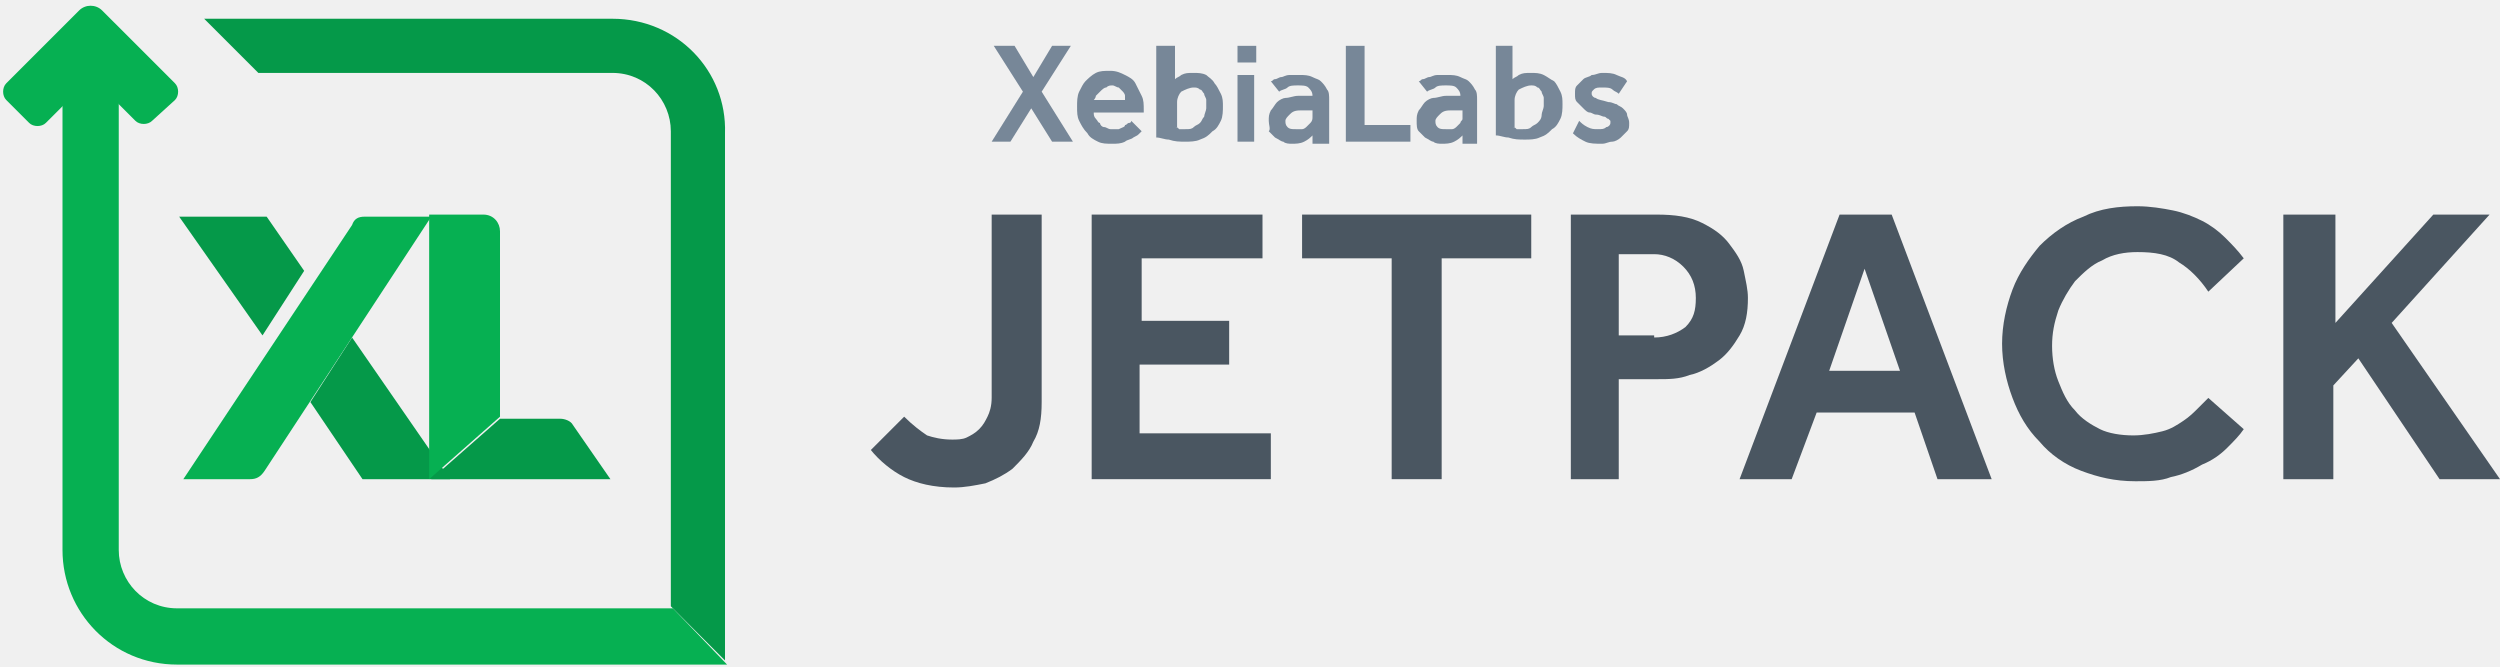
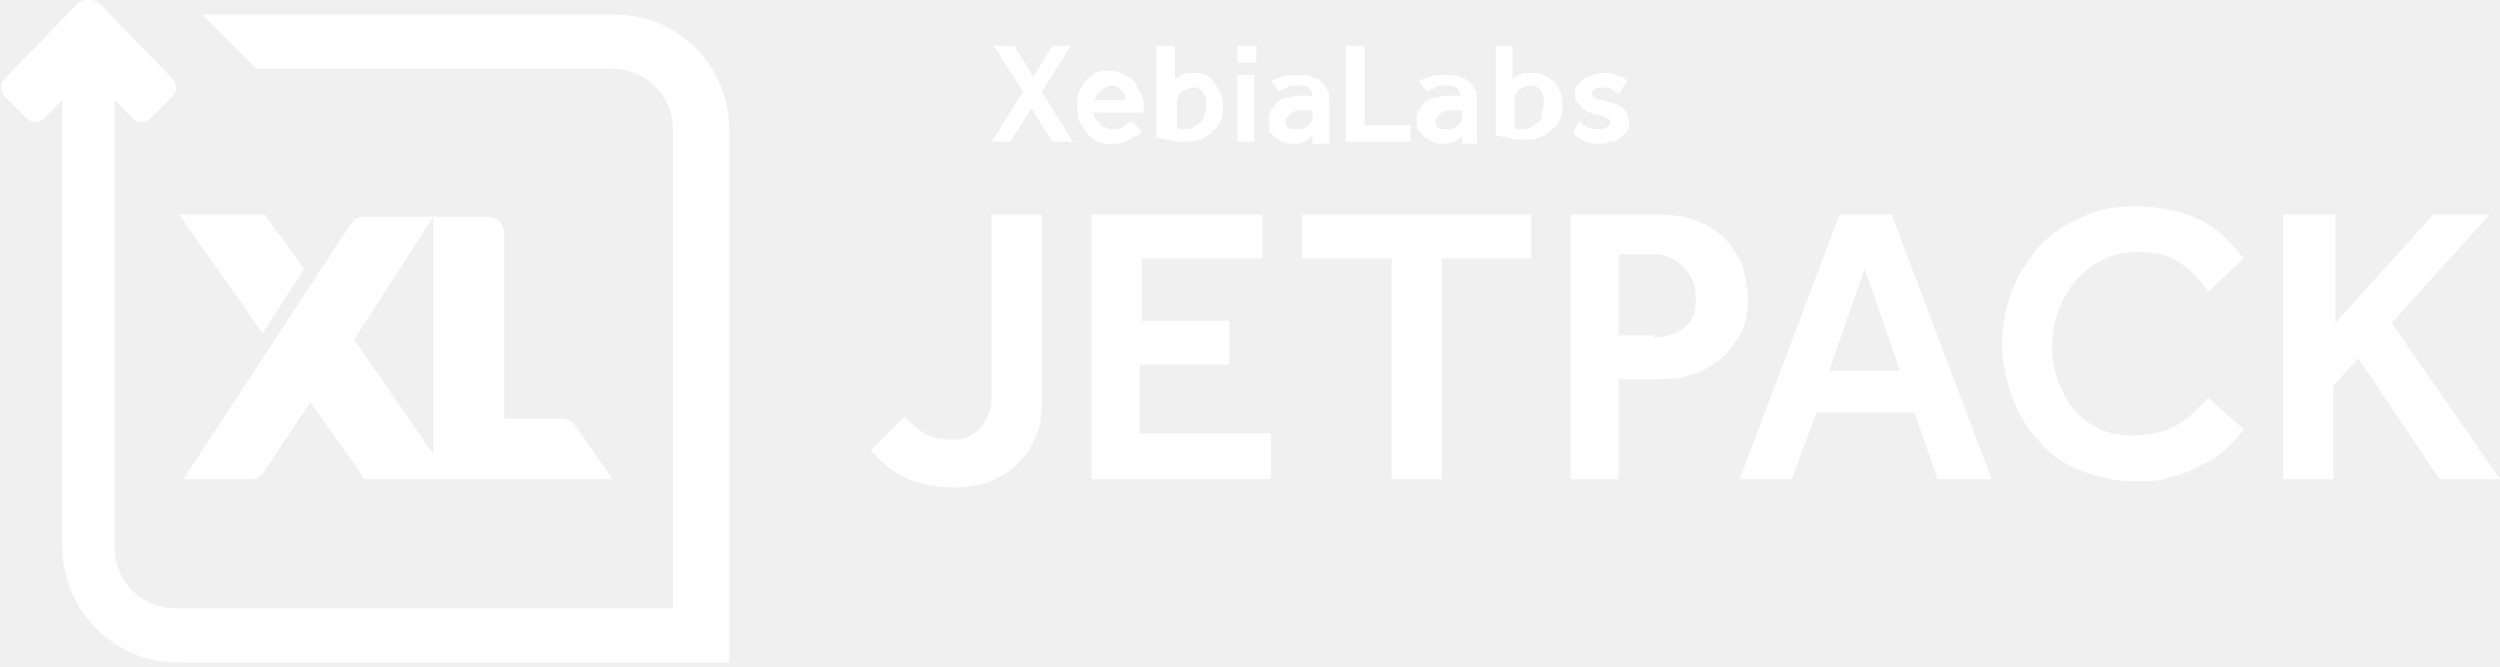
<svg xmlns="http://www.w3.org/2000/svg" version="1.1" id="Layer_3" x="0px" y="0px" width="120px" height="32px" viewBox="0 0 120 32" style="enable-background:new 0 0 120 32;" xml:space="preserve">
  <style type="text/css">
- 	.st0{fill:#778798;}
- 	.st1{fill:#4A5661;}
- 	.st2{fill:#06B052;}
- 	.st3{fill:#059949;}
+ 	.st0{fill:#FFFFFF;}
</style>
  <g>
    <g>
      <g>
-         <g>
-           <path class="st0" d="M75.8,5.8C75.9,5.9,76,6,76.2,6.1c0.2,0.1,0.3,0.1,0.5,0.1c0.2,0,0.3,0,0.4-0.1c0.1,0,0.2-0.1,0.2-0.2      c0,0,0-0.1,0-0.1c0,0-0.1-0.1-0.1-0.1c-0.1,0-0.1-0.1-0.2-0.1c-0.1,0-0.2-0.1-0.4-0.1c-0.1,0-0.2-0.1-0.3-0.1      c-0.1,0-0.2-0.1-0.3-0.2c-0.1-0.1-0.2-0.2-0.3-0.3c-0.1-0.1-0.1-0.2-0.1-0.4c0-0.2,0-0.3,0.1-0.4c0.1-0.1,0.2-0.2,0.3-0.3      c0.1-0.1,0.3-0.1,0.4-0.2c0.2,0,0.3-0.1,0.5-0.1c0.3,0,0.5,0,0.7,0.1c0.2,0.1,0.4,0.1,0.5,0.3l-0.4,0.6      c-0.1-0.1-0.2-0.1-0.3-0.2c-0.1-0.1-0.3-0.1-0.5-0.1c-0.2,0-0.3,0-0.4,0.1c-0.1,0.1-0.1,0.1-0.1,0.2c0,0.1,0.1,0.2,0.2,0.2      c0.1,0.1,0.3,0.1,0.6,0.2c0.2,0,0.3,0.1,0.4,0.1c0.1,0.1,0.2,0.1,0.3,0.2c0.1,0.1,0.2,0.2,0.2,0.3c0,0.1,0.1,0.2,0.1,0.4      c0,0.2,0,0.3-0.1,0.4c-0.1,0.1-0.2,0.2-0.3,0.3c-0.1,0.1-0.3,0.2-0.4,0.2c-0.2,0-0.3,0.1-0.5,0.1c-0.3,0-0.6,0-0.8-0.1      c-0.2-0.1-0.4-0.2-0.6-0.4L75.8,5.8z" />
-           <path class="st0" d="M49.1,4.4l-1.4-2.2h1l0.9,1.5l0.9-1.5h0.9l-1.4,2.2l1.5,2.4h-1l-1-1.6l-1,1.6h-0.9L49.1,4.4z" />
-           <path class="st0" d="M54.8,6.3c0,0-0.1,0.1-0.1,0.1c-0.1,0.1-0.1,0.1-0.3,0.2c-0.1,0.1-0.3,0.1-0.4,0.2      c-0.2,0.1-0.4,0.1-0.6,0.1c-0.3,0-0.5,0-0.7-0.1c-0.2-0.1-0.4-0.2-0.5-0.4C52,6.2,51.9,6,51.8,5.8c-0.1-0.2-0.1-0.4-0.1-0.7      c0-0.2,0-0.5,0.1-0.7c0.1-0.2,0.2-0.4,0.3-0.5c0.1-0.1,0.3-0.3,0.5-0.4c0.2-0.1,0.4-0.1,0.7-0.1c0.3,0,0.5,0.1,0.7,0.2      c0.2,0.1,0.4,0.2,0.5,0.4c0.1,0.2,0.2,0.4,0.3,0.6c0.1,0.2,0.1,0.4,0.1,0.7v0.1h-2.4c0,0.1,0,0.2,0.1,0.3      c0.1,0.1,0.1,0.2,0.2,0.2C52.8,6,52.9,6.1,53,6.1c0.1,0,0.2,0.1,0.3,0.1c0.2,0,0.3,0,0.4,0C53.9,6.1,54,6.1,54,6      c0.1,0,0.1-0.1,0.2-0.1c0.1,0,0.1-0.1,0.1-0.1L54.8,6.3z M54,4.8c0-0.1,0-0.2,0-0.2c0-0.1-0.1-0.2-0.1-0.2      c-0.1-0.1-0.1-0.1-0.2-0.2c-0.1,0-0.2-0.1-0.3-0.1c-0.1,0-0.2,0-0.3,0.1c-0.1,0-0.2,0.1-0.3,0.2c-0.1,0.1-0.1,0.1-0.2,0.2      c0,0.1-0.1,0.2-0.1,0.2H54z" />
-           <path class="st0" d="M55.6,2.2h0.8v1.6c0.1-0.1,0.2-0.1,0.3-0.2c0.2-0.1,0.3-0.1,0.6-0.1c0.2,0,0.4,0,0.6,0.1      C58,3.7,58.2,3.8,58.3,4c0.1,0.1,0.2,0.3,0.3,0.5c0.1,0.2,0.1,0.4,0.1,0.6c0,0.2,0,0.5-0.1,0.7c-0.1,0.2-0.2,0.4-0.4,0.5      c-0.2,0.2-0.3,0.3-0.6,0.4c-0.2,0.1-0.5,0.1-0.7,0.1c-0.3,0-0.5,0-0.8-0.1c-0.2,0-0.4-0.1-0.6-0.1V2.2z M56.4,6.1      c0.1,0,0.1,0,0.2,0.1c0.1,0,0.2,0,0.3,0c0.2,0,0.3,0,0.4-0.1C57.4,6,57.5,6,57.6,5.9c0.1-0.1,0.1-0.2,0.2-0.3      c0-0.1,0.1-0.3,0.1-0.4c0-0.1,0-0.2,0-0.4c0-0.1-0.1-0.2-0.1-0.3c-0.1-0.1-0.1-0.2-0.2-0.2c-0.1-0.1-0.2-0.1-0.3-0.1      c-0.2,0-0.4,0.1-0.6,0.2c-0.1,0.1-0.2,0.3-0.2,0.5V6.1z" />
-           <path class="st0" d="M59.4,3.6h0.8v3.2h-0.8V3.6z" />
-           <path class="st0" d="M63,6.5c-0.1,0.1-0.2,0.2-0.4,0.3c-0.2,0.1-0.4,0.1-0.6,0.1c-0.1,0-0.3,0-0.4-0.1c-0.1,0-0.2-0.1-0.4-0.2      c-0.1-0.1-0.2-0.2-0.3-0.3C61,6.2,60.9,6,60.9,5.8c0-0.2,0-0.3,0.1-0.5c0.1-0.1,0.2-0.3,0.3-0.4c0.1-0.1,0.3-0.2,0.4-0.2      c0.2,0,0.4-0.1,0.6-0.1c0.1,0,0.1,0,0.2,0c0.1,0,0.2,0,0.2,0c0.1,0,0.2,0,0.3,0V4.6c0-0.2-0.1-0.3-0.2-0.4      c-0.1-0.1-0.3-0.1-0.5-0.1c-0.2,0-0.4,0-0.5,0.1c-0.1,0.1-0.3,0.1-0.4,0.2l-0.4-0.5c0.1,0,0.1-0.1,0.2-0.1      c0.1,0,0.2-0.1,0.3-0.1c0.1,0,0.2-0.1,0.4-0.1c0.1,0,0.3,0,0.5,0c0.2,0,0.4,0,0.6,0.1c0.2,0.1,0.3,0.1,0.4,0.2      c0.1,0.1,0.2,0.2,0.3,0.4c0.1,0.1,0.1,0.3,0.1,0.5v2.1H63L63,6.5z M63,5.3c-0.1,0-0.2,0-0.2,0c-0.1,0-0.1,0-0.2,0      c-0.1,0-0.1,0-0.2,0c-0.3,0-0.4,0.1-0.5,0.2c-0.1,0.1-0.2,0.2-0.2,0.3c0,0.1,0,0.2,0.1,0.3c0.1,0.1,0.2,0.1,0.4,0.1      c0.1,0,0.2,0,0.3,0c0.1,0,0.2-0.1,0.2-0.1c0.1-0.1,0.1-0.1,0.2-0.2C63,5.8,63,5.7,63,5.6V5.3z" />
-           <path class="st0" d="M64.6,2.2h0.9V6h2.2v0.8h-3.1V2.2z" />
-           <path class="st0" d="M70.2,6.5c-0.1,0.1-0.2,0.2-0.4,0.3c-0.2,0.1-0.4,0.1-0.6,0.1c-0.1,0-0.3,0-0.4-0.1c-0.1,0-0.2-0.1-0.4-0.2      c-0.1-0.1-0.2-0.2-0.3-0.3c-0.1-0.1-0.1-0.3-0.1-0.5c0-0.2,0-0.3,0.1-0.5c0.1-0.1,0.2-0.3,0.3-0.4c0.1-0.1,0.3-0.2,0.4-0.2      c0.2,0,0.4-0.1,0.6-0.1c0.1,0,0.1,0,0.2,0c0.1,0,0.2,0,0.2,0c0.1,0,0.2,0,0.3,0V4.6c0-0.2-0.1-0.3-0.2-0.4      c-0.1-0.1-0.3-0.1-0.5-0.1c-0.2,0-0.4,0-0.5,0.1c-0.1,0.1-0.3,0.1-0.4,0.2l-0.4-0.5c0.1,0,0.1-0.1,0.2-0.1      c0.1,0,0.2-0.1,0.3-0.1c0.1,0,0.2-0.1,0.4-0.1c0.1,0,0.3,0,0.5,0c0.2,0,0.4,0,0.6,0.1c0.2,0.1,0.3,0.1,0.4,0.2      c0.1,0.1,0.2,0.2,0.3,0.4c0.1,0.1,0.1,0.3,0.1,0.5v2.1h-0.7L70.2,6.5z M70.2,5.3c-0.1,0-0.2,0-0.2,0c-0.1,0-0.1,0-0.2,0      c-0.1,0-0.1,0-0.2,0c-0.3,0-0.4,0.1-0.5,0.2c-0.1,0.1-0.2,0.2-0.2,0.3c0,0.1,0,0.2,0.1,0.3c0.1,0.1,0.2,0.1,0.4,0.1      c0.1,0,0.2,0,0.3,0c0.1,0,0.2-0.1,0.2-0.1C70,6,70.1,5.9,70.1,5.9c0-0.1,0.1-0.1,0.1-0.2V5.3z" />
-           <path class="st0" d="M71.8,2.2h0.8v1.6c0.1-0.1,0.2-0.1,0.3-0.2c0.2-0.1,0.3-0.1,0.6-0.1c0.2,0,0.4,0,0.6,0.1      c0.2,0.1,0.3,0.2,0.5,0.3c0.1,0.1,0.2,0.3,0.3,0.5c0.1,0.2,0.1,0.4,0.1,0.6c0,0.2,0,0.5-0.1,0.7c-0.1,0.2-0.2,0.4-0.4,0.5      c-0.2,0.2-0.3,0.3-0.6,0.4c-0.2,0.1-0.5,0.1-0.7,0.1c-0.3,0-0.5,0-0.8-0.1c-0.2,0-0.4-0.1-0.6-0.1V2.2z M72.6,6.1      c0.1,0,0.1,0,0.2,0.1c0.1,0,0.2,0,0.3,0c0.2,0,0.3,0,0.4-0.1C73.6,6,73.7,6,73.8,5.9C73.9,5.8,74,5.7,74,5.5      c0-0.1,0.1-0.3,0.1-0.4c0-0.1,0-0.2,0-0.4c0-0.1-0.1-0.2-0.1-0.3c-0.1-0.1-0.1-0.2-0.2-0.2c-0.1-0.1-0.2-0.1-0.3-0.1      c-0.2,0-0.4,0.1-0.6,0.2c-0.1,0.1-0.2,0.3-0.2,0.5V6.1z" />
-           <rect x="59.4" y="2.2" class="st0" width="0.9" height="0.8" />
-         </g>
-       </g>
-       <g>
-         <path class="st1" d="M43.4,20c0.4,0.4,0.8,0.7,1.1,0.9c0.3,0.1,0.7,0.2,1.2,0.2c0.2,0,0.5,0,0.7-0.1c0.2-0.1,0.4-0.2,0.6-0.4     c0.2-0.2,0.3-0.4,0.4-0.6c0.1-0.2,0.2-0.5,0.2-0.9v-8.8H50v9c0,0.8-0.1,1.4-0.4,1.9c-0.2,0.5-0.6,0.9-1,1.3     c-0.4,0.3-0.8,0.5-1.3,0.7c-0.5,0.1-1,0.2-1.5,0.2c-1,0-1.8-0.2-2.4-0.5c-0.6-0.3-1.2-0.8-1.6-1.3L43.4,20z" />
-         <path class="st1" d="M52.4,10.3h8.2v2.1h-5.8v3H59v2.1h-4.3v3.3H61V23h-8.6V10.3z" />
-         <path class="st1" d="M66.8,12.4h-4.3v-2.1h11v2.1h-4.3V23h-2.4V12.4z" />
-         <path class="st1" d="M75.4,10.3h4.1c0.9,0,1.6,0.1,2.2,0.4c0.6,0.3,1,0.6,1.3,1c0.3,0.4,0.6,0.8,0.7,1.3c0.1,0.5,0.2,0.9,0.2,1.3     c0,0.7-0.1,1.3-0.4,1.8c-0.3,0.5-0.6,0.9-1,1.2c-0.4,0.3-0.9,0.6-1.4,0.7c-0.5,0.2-1,0.2-1.5,0.2h-1.9V23h-2.3V10.3z M79.4,16.2     c0.6,0,1.1-0.2,1.5-0.5c0.4-0.4,0.5-0.8,0.5-1.4c0-0.6-0.2-1.1-0.6-1.5c-0.4-0.4-0.9-0.6-1.4-0.6h-1.7v3.9H79.4z" />
-         <path class="st1" d="M88.3,10.3h2.5L95.6,23H93l-1.1-3.2h-4.7L86,23h-2.5L88.3,10.3z M91.2,17.8l-1.7-4.9l-1.7,4.9H91.2z" />
-         <path class="st1" d="M107.7,20.6c-0.2,0.3-0.5,0.6-0.8,0.9c-0.3,0.3-0.7,0.6-1.2,0.8c-0.5,0.3-1,0.5-1.5,0.6     c-0.5,0.2-1.1,0.2-1.7,0.2c-1,0-1.8-0.2-2.6-0.5s-1.5-0.8-2-1.4c-0.6-0.6-1-1.3-1.3-2.1c-0.3-0.8-0.5-1.7-0.5-2.6     c0-0.9,0.2-1.8,0.5-2.6c0.3-0.8,0.8-1.5,1.3-2.1c0.6-0.6,1.3-1.1,2.1-1.4c0.8-0.4,1.7-0.5,2.6-0.5c0.6,0,1.2,0.1,1.7,0.2     s1,0.3,1.4,0.5c0.4,0.2,0.8,0.5,1.1,0.8c0.3,0.3,0.6,0.6,0.9,1L106,14c-0.4-0.6-0.9-1.1-1.4-1.4c-0.5-0.4-1.2-0.5-2-0.5     c-0.6,0-1.2,0.1-1.7,0.4c-0.5,0.2-0.9,0.6-1.3,1c-0.3,0.4-0.6,0.9-0.8,1.4c-0.2,0.6-0.3,1.1-0.3,1.7c0,0.6,0.1,1.2,0.3,1.7     c0.2,0.5,0.4,1,0.8,1.4c0.3,0.4,0.8,0.7,1.2,0.9s1,0.3,1.6,0.3c0.5,0,1-0.1,1.4-0.2c0.4-0.1,0.7-0.3,1-0.5     c0.3-0.2,0.5-0.4,0.7-0.6c0.2-0.2,0.4-0.4,0.5-0.5L107.7,20.6z" />
-         <path class="st1" d="M109.7,10.3h2.4v5.2l4.7-5.2h2.7l-4.7,5.2L120,23h-2.9l-3.9-5.8l-1.2,1.3V23h-2.4V10.3z" />
+         <path class="st0" d="M75.8,5.8C75.9,5.9,76,6,76.2,6.1c0.2,0.1,0.3,0.1,0.5,0.1c0.2,0,0.3,0,0.4-0.1c0.1,0,0.2-0.1,0.2-0.2     c0,0,0-0.1,0-0.1c0,0-0.1-0.1-0.1-0.1c-0.1,0-0.1-0.1-0.2-0.1c-0.1,0-0.2-0.1-0.4-0.1c-0.1,0-0.2-0.1-0.3-0.1     c-0.1,0-0.2-0.1-0.3-0.2c-0.1-0.1-0.2-0.2-0.3-0.3c-0.1-0.1-0.1-0.2-0.1-0.4c0-0.2,0-0.3,0.1-0.4c0.1-0.1,0.2-0.2,0.3-0.3     c0.1-0.1,0.3-0.1,0.4-0.2c0.2,0,0.3-0.1,0.5-0.1c0.3,0,0.5,0,0.7,0.1c0.2,0.1,0.4,0.1,0.5,0.3l-0.4,0.6c-0.1-0.1-0.2-0.1-0.3-0.2     c-0.1-0.1-0.3-0.1-0.5-0.1c-0.2,0-0.3,0-0.4,0.1c-0.1,0.1-0.1,0.1-0.1,0.2c0,0.1,0.1,0.2,0.2,0.2c0.1,0.1,0.3,0.1,0.6,0.2     c0.2,0,0.3,0.1,0.4,0.1c0.1,0.1,0.2,0.1,0.3,0.2c0.1,0.1,0.2,0.2,0.2,0.3c0,0.1,0.1,0.2,0.1,0.4c0,0.2,0,0.3-0.1,0.4     c-0.1,0.1-0.2,0.2-0.3,0.3c-0.1,0.1-0.3,0.2-0.4,0.2c-0.2,0-0.3,0.1-0.5,0.1c-0.3,0-0.6,0-0.8-0.1c-0.2-0.1-0.4-0.2-0.6-0.4     L75.8,5.8z" />
+         <path class="st0" d="M49.1,4.4l-1.4-2.2h1l0.9,1.5l0.9-1.5h0.9l-1.4,2.2l1.5,2.4h-1l-1-1.6l-1,1.6h-0.9L49.1,4.4z" />
+         <path class="st0" d="M54.8,6.3c0,0-0.1,0.1-0.1,0.1c-0.1,0.1-0.1,0.1-0.3,0.2c-0.1,0.1-0.3,0.1-0.4,0.2c-0.2,0.1-0.4,0.1-0.6,0.1     c-0.3,0-0.5,0-0.7-0.1c-0.2-0.1-0.4-0.2-0.5-0.4C52,6.2,51.9,6,51.8,5.8c-0.1-0.2-0.1-0.4-0.1-0.7c0-0.2,0-0.5,0.1-0.7     c0.1-0.2,0.2-0.4,0.3-0.5c0.1-0.1,0.3-0.3,0.5-0.4c0.2-0.1,0.4-0.1,0.7-0.1c0.3,0,0.5,0.1,0.7,0.2c0.2,0.1,0.4,0.2,0.5,0.4     c0.1,0.2,0.2,0.4,0.3,0.6c0.1,0.2,0.1,0.4,0.1,0.7v0.1h-2.4c0,0.1,0,0.2,0.1,0.3c0.1,0.1,0.1,0.2,0.2,0.2C52.8,6,52.9,6.1,53,6.1     c0.1,0,0.2,0.1,0.3,0.1c0.2,0,0.3,0,0.4,0C53.9,6.1,54,6.1,54,6c0.1,0,0.1-0.1,0.2-0.1c0.1,0,0.1-0.1,0.1-0.1L54.8,6.3z M54,4.8     c0-0.1,0-0.2,0-0.2c0-0.1-0.1-0.2-0.1-0.2c-0.1-0.1-0.1-0.1-0.2-0.2c-0.1,0-0.2-0.1-0.3-0.1c-0.1,0-0.2,0-0.3,0.1     c-0.1,0-0.2,0.1-0.3,0.2c-0.1,0.1-0.1,0.1-0.2,0.2c0,0.1-0.1,0.2-0.1,0.2H54z" />
+         <path class="st0" d="M55.6,2.2h0.8v1.6c0.1-0.1,0.2-0.1,0.3-0.2c0.2-0.1,0.3-0.1,0.6-0.1c0.2,0,0.4,0,0.6,0.1     C58,3.7,58.2,3.8,58.3,4c0.1,0.1,0.2,0.3,0.3,0.5c0.1,0.2,0.1,0.4,0.1,0.6c0,0.2,0,0.5-0.1,0.7c-0.1,0.2-0.2,0.4-0.4,0.5     c-0.2,0.2-0.3,0.3-0.6,0.4c-0.2,0.1-0.5,0.1-0.7,0.1c-0.3,0-0.5,0-0.8-0.1c-0.2,0-0.4-0.1-0.6-0.1V2.2z M56.4,6.1     c0.1,0,0.1,0,0.2,0.1c0.1,0,0.2,0,0.3,0c0.2,0,0.3,0,0.4-0.1C57.4,6,57.5,6,57.6,5.9c0.1-0.1,0.1-0.2,0.2-0.3     c0-0.1,0.1-0.3,0.1-0.4c0-0.1,0-0.2,0-0.4c0-0.1-0.1-0.2-0.1-0.3c-0.1-0.1-0.1-0.2-0.2-0.2c-0.1-0.1-0.2-0.1-0.3-0.1     c-0.2,0-0.4,0.1-0.6,0.2c-0.1,0.1-0.2,0.3-0.2,0.5V6.1z" />
+         <path class="st0" d="M59.4,3.6h0.8v3.2h-0.8V3.6z" />
+         <path class="st0" d="M63,6.5c-0.1,0.1-0.2,0.2-0.4,0.3c-0.2,0.1-0.4,0.1-0.6,0.1c-0.1,0-0.3,0-0.4-0.1c-0.1,0-0.2-0.1-0.4-0.2     c-0.1-0.1-0.2-0.2-0.3-0.3C61,6.2,60.9,6,60.9,5.8c0-0.2,0-0.3,0.1-0.5c0.1-0.1,0.2-0.3,0.3-0.4c0.1-0.1,0.3-0.2,0.4-0.2     c0.2,0,0.4-0.1,0.6-0.1c0.1,0,0.1,0,0.2,0c0.1,0,0.2,0,0.2,0c0.1,0,0.2,0,0.3,0V4.6c0-0.2-0.1-0.3-0.2-0.4     c-0.1-0.1-0.3-0.1-0.5-0.1c-0.2,0-0.4,0-0.5,0.1c-0.1,0.1-0.3,0.1-0.4,0.2l-0.4-0.5c0.1,0,0.1-0.1,0.2-0.1c0.1,0,0.2-0.1,0.3-0.1     c0.1,0,0.2-0.1,0.4-0.1c0.1,0,0.3,0,0.5,0c0.2,0,0.4,0,0.6,0.1c0.2,0.1,0.3,0.1,0.4,0.2c0.1,0.1,0.2,0.2,0.3,0.4     c0.1,0.1,0.1,0.3,0.1,0.5v2.1H63L63,6.5z M63,5.3c-0.1,0-0.2,0-0.2,0c-0.1,0-0.1,0-0.2,0c-0.1,0-0.1,0-0.2,0     c-0.3,0-0.4,0.1-0.5,0.2c-0.1,0.1-0.2,0.2-0.2,0.3c0,0.1,0,0.2,0.1,0.3c0.1,0.1,0.2,0.1,0.4,0.1c0.1,0,0.2,0,0.3,0     c0.1,0,0.2-0.1,0.2-0.1c0.1-0.1,0.1-0.1,0.2-0.2C63,5.8,63,5.7,63,5.6V5.3z" />
+         <path class="st0" d="M64.6,2.2h0.9V6h2.2v0.8h-3.1V2.2z" />
+         <path class="st0" d="M70.2,6.5c-0.1,0.1-0.2,0.2-0.4,0.3c-0.2,0.1-0.4,0.1-0.6,0.1c-0.1,0-0.3,0-0.4-0.1c-0.1,0-0.2-0.1-0.4-0.2     c-0.1-0.1-0.2-0.2-0.3-0.3c-0.1-0.1-0.1-0.3-0.1-0.5c0-0.2,0-0.3,0.1-0.5c0.1-0.1,0.2-0.3,0.3-0.4c0.1-0.1,0.3-0.2,0.4-0.2     c0.2,0,0.4-0.1,0.6-0.1c0.1,0,0.1,0,0.2,0c0.1,0,0.2,0,0.2,0c0.1,0,0.2,0,0.3,0V4.6c0-0.2-0.1-0.3-0.2-0.4     c-0.1-0.1-0.3-0.1-0.5-0.1c-0.2,0-0.4,0-0.5,0.1c-0.1,0.1-0.3,0.1-0.4,0.2l-0.4-0.5c0.1,0,0.1-0.1,0.2-0.1c0.1,0,0.2-0.1,0.3-0.1     c0.1,0,0.2-0.1,0.4-0.1c0.1,0,0.3,0,0.5,0c0.2,0,0.4,0,0.6,0.1c0.2,0.1,0.3,0.1,0.4,0.2c0.1,0.1,0.2,0.2,0.3,0.4     c0.1,0.1,0.1,0.3,0.1,0.5v2.1h-0.7L70.2,6.5z M70.2,5.3c-0.1,0-0.2,0-0.2,0c-0.1,0-0.1,0-0.2,0c-0.1,0-0.1,0-0.2,0     c-0.3,0-0.4,0.1-0.5,0.2c-0.1,0.1-0.2,0.2-0.2,0.3c0,0.1,0,0.2,0.1,0.3c0.1,0.1,0.2,0.1,0.4,0.1c0.1,0,0.2,0,0.3,0     c0.1,0,0.2-0.1,0.2-0.1C70,6,70.1,5.9,70.1,5.9c0-0.1,0.1-0.1,0.1-0.2V5.3z" />
+         <path class="st0" d="M71.8,2.2h0.8v1.6c0.1-0.1,0.2-0.1,0.3-0.2c0.2-0.1,0.3-0.1,0.6-0.1c0.2,0,0.4,0,0.6,0.1     c0.2,0.1,0.3,0.2,0.5,0.3c0.1,0.1,0.2,0.3,0.3,0.5c0.1,0.2,0.1,0.4,0.1,0.6c0,0.2,0,0.5-0.1,0.7c-0.1,0.2-0.2,0.4-0.4,0.5     c-0.2,0.2-0.3,0.3-0.6,0.4c-0.2,0.1-0.5,0.1-0.7,0.1c-0.3,0-0.5,0-0.8-0.1c-0.2,0-0.4-0.1-0.6-0.1V2.2z M72.6,6.1     c0.1,0,0.1,0,0.2,0.1c0.1,0,0.2,0,0.3,0c0.2,0,0.3,0,0.4-0.1C73.6,6,73.7,6,73.8,5.9C73.9,5.8,74,5.7,74,5.5     c0-0.1,0.1-0.3,0.1-0.4c0-0.1,0-0.2,0-0.4c0-0.1-0.1-0.2-0.1-0.3c-0.1-0.1-0.1-0.2-0.2-0.2c-0.1-0.1-0.2-0.1-0.3-0.1     c-0.2,0-0.4,0.1-0.6,0.2c-0.1,0.1-0.2,0.3-0.2,0.5V6.1z" />
+         <rect x="59.4" y="2.2" class="st0" width="0.9" height="0.8" />
      </g>
    </g>
    <g>
-       <path class="st2" d="M1.4,5.9L0.3,4.8c-0.2-0.2-0.2-0.6,0-0.8l3.5-3.5c0.3-0.3,0.8-0.3,1.1,0c0,0,0,0,0,0l3.5,3.5    c0.2,0.2,0.2,0.6,0,0.8c0,0,0,0,0,0L7.3,5.8C7.1,6,6.7,6,6.5,5.8L4.4,3.7L2.2,5.9C2,6.1,1.6,6.1,1.4,5.9C1.4,5.9,1.4,5.9,1.4,5.9z    " />
-       <path class="st2" d="M32.3,29.2H8.5c-1.6,0-2.8-1.3-2.8-2.8V3.3H3v23.1c0,3,2.4,5.5,5.5,5.5h26.4L32.3,29.2z" />
-       <polygon class="st3" points="21.6,23 16.9,16.2 14.9,19.3 17.4,23   " />
-       <path class="st2" d="M17.5,10.4c-0.3,0-0.5,0.1-0.6,0.4L8.8,23h3.2c0.3,0,0.5-0.1,0.7-0.4l8-12.2L17.5,10.4z" />
-       <path class="st2" d="M24,20v-8.9c0-0.4-0.3-0.8-0.8-0.8h-2.6V23L24,20z" />
-       <path class="st3" d="M27.5,20.4c-0.1-0.2-0.4-0.3-0.6-0.3H24L20.7,23v0h8.6L27.5,20.4z" />
-       <polygon class="st3" points="12.8,10.4 8.6,10.4 12.6,16.1 14.6,13   " />
-       <path class="st3" d="M29.4,0.9l-19.6,0l2.6,2.6h17c1.6,0,2.8,1.3,2.8,2.8v22.8l2.6,2.6V6.4C34.9,3.4,32.5,0.9,29.4,0.9z" />
+       <path class="st0" d="M43.4,20c0.4,0.4,0.8,0.7,1.1,0.9c0.3,0.1,0.7,0.2,1.2,0.2c0.2,0,0.5,0,0.7-0.1c0.2-0.1,0.4-0.2,0.6-0.4    c0.2-0.2,0.3-0.4,0.4-0.6c0.1-0.2,0.2-0.5,0.2-0.9v-8.8H50v9c0,0.8-0.1,1.4-0.4,1.9c-0.2,0.5-0.6,0.9-1,1.3    c-0.4,0.3-0.8,0.5-1.3,0.7c-0.5,0.1-1,0.2-1.5,0.2c-1,0-1.8-0.2-2.4-0.5c-0.6-0.3-1.2-0.8-1.6-1.3L43.4,20z" />
+       <path class="st0" d="M52.4,10.3h8.2v2.1h-5.8v3H59v2.1h-4.3v3.3H61V23h-8.6V10.3z" />
+       <path class="st0" d="M66.8,12.4h-4.3v-2.1h11v2.1h-4.3V23h-2.4V12.4z" />
+       <path class="st0" d="M75.4,10.3h4.1c0.9,0,1.6,0.1,2.2,0.4c0.6,0.3,1,0.6,1.3,1c0.3,0.4,0.6,0.8,0.7,1.3c0.1,0.5,0.2,0.9,0.2,1.3    c0,0.7-0.1,1.3-0.4,1.8c-0.3,0.5-0.6,0.9-1,1.2c-0.4,0.3-0.9,0.6-1.4,0.7c-0.5,0.2-1,0.2-1.5,0.2h-1.9V23h-2.3V10.3z M79.4,16.2    c0.6,0,1.1-0.2,1.5-0.5c0.4-0.4,0.5-0.8,0.5-1.4c0-0.6-0.2-1.1-0.6-1.5c-0.4-0.4-0.9-0.6-1.4-0.6h-1.7v3.9H79.4z" />
+       <path class="st0" d="M88.3,10.3h2.5L95.6,23H93l-1.1-3.2h-4.7L86,23h-2.5L88.3,10.3z M91.2,17.8l-1.7-4.9l-1.7,4.9H91.2z" />
+       <path class="st0" d="M107.7,20.6c-0.2,0.3-0.5,0.6-0.8,0.9c-0.3,0.3-0.7,0.6-1.2,0.8c-0.5,0.3-1,0.5-1.5,0.6    c-0.5,0.2-1.1,0.2-1.7,0.2c-1,0-1.8-0.2-2.6-0.5s-1.5-0.8-2-1.4c-0.6-0.6-1-1.3-1.3-2.1c-0.3-0.8-0.5-1.7-0.5-2.6    c0-0.9,0.2-1.8,0.5-2.6c0.3-0.8,0.8-1.5,1.3-2.1c0.6-0.6,1.3-1.1,2.1-1.4c0.8-0.4,1.7-0.5,2.6-0.5c0.6,0,1.2,0.1,1.7,0.2    s1,0.3,1.4,0.5c0.4,0.2,0.8,0.5,1.1,0.8c0.3,0.3,0.6,0.6,0.9,1L106,14c-0.4-0.6-0.9-1.1-1.4-1.4c-0.5-0.4-1.2-0.5-2-0.5    c-0.6,0-1.2,0.1-1.7,0.4c-0.5,0.2-0.9,0.6-1.3,1c-0.3,0.4-0.6,0.9-0.8,1.4c-0.2,0.6-0.3,1.1-0.3,1.7c0,0.6,0.1,1.2,0.3,1.7    c0.2,0.5,0.4,1,0.8,1.4c0.3,0.4,0.8,0.7,1.2,0.9s1,0.3,1.6,0.3c0.5,0,1-0.1,1.4-0.2c0.4-0.1,0.7-0.3,1-0.5    c0.3-0.2,0.5-0.4,0.7-0.6c0.2-0.2,0.4-0.4,0.5-0.5L107.7,20.6z" />
+       <path class="st0" d="M109.7,10.3h2.4v5.2l4.7-5.2h2.7l-4.7,5.2L120,23h-2.9l-3.9-5.8l-1.2,1.3V23h-2.4V10.3z" />
+     </g>
+     <g>
+       <g>
+         <path class="st0" d="M29.4,23l-1.8-2.6c-0.1-0.2-0.4-0.3-0.6-0.3h-2.8v-8.9c0-0.4-0.3-0.8-0.8-0.8h-2.6v11.4l-3.8-5.5l3.8-5.9     h-3.3c-0.3,0-0.5,0.1-0.7,0.4L8.8,23H12c0.3,0,0.5-0.1,0.7-0.4l2.2-3.3l2.6,3.7h4.2l0,0H29.4z" />
+         <g>
+           <polygon class="st0" points="12.7,10.3 8.6,10.3 12.6,16 14.6,12.9     " />
+         </g>
+       </g>
+       <path class="st0" d="M29.5,0.7l-19.8,0l2.6,2.6h17.1c1.6,0,2.9,1.3,2.9,2.9v23H8.4c-1.6,0-2.9-1.3-2.9-2.9V4.8l0.9,0.9    c0.2,0.2,0.6,0.2,0.8,0l1.1-1.1c0.2-0.2,0.2-0.6,0-0.8L4.8,0.2C4.5-0.1,4-0.1,3.7,0.2L0.2,3.8c-0.2,0.2-0.2,0.6,0,0.8l1.1,1.1    c0.2,0.2,0.6,0.2,0.8,0l0.9-0.9v21.5c0,3,2.5,5.5,5.5,5.5H35V6.2C35,3.2,32.6,0.7,29.5,0.7z" />
    </g>
  </g>
</svg>
